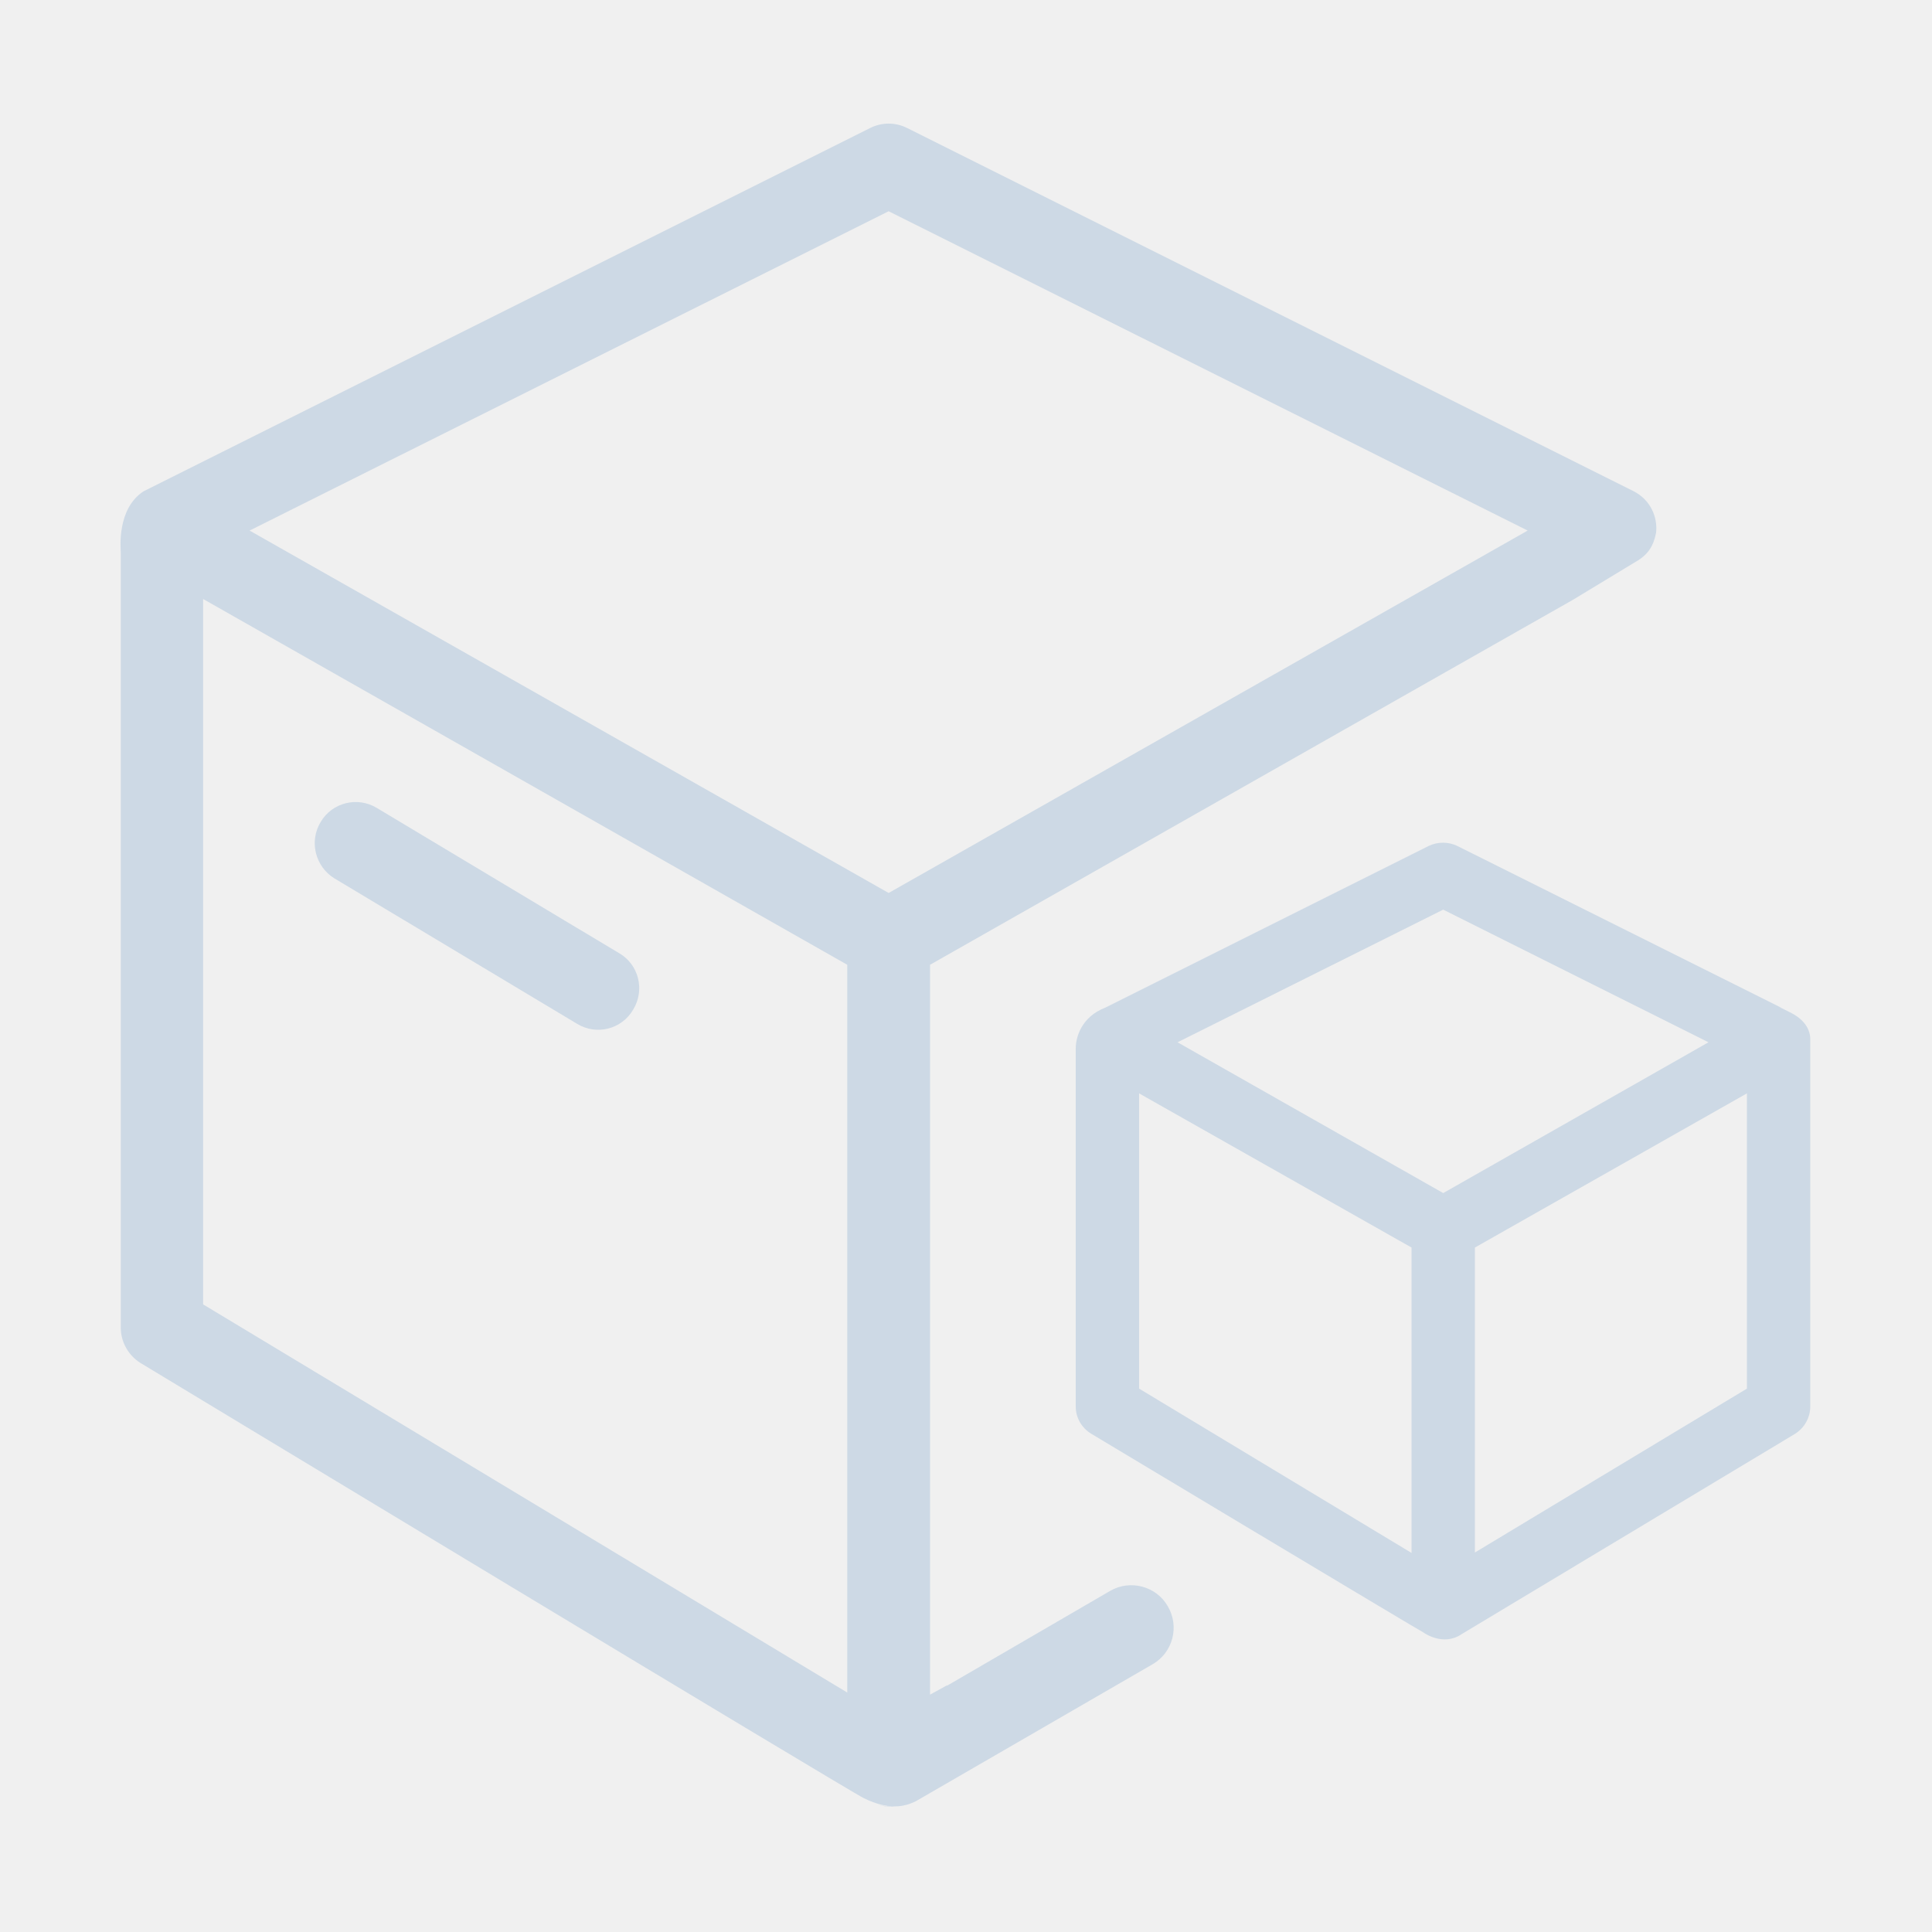
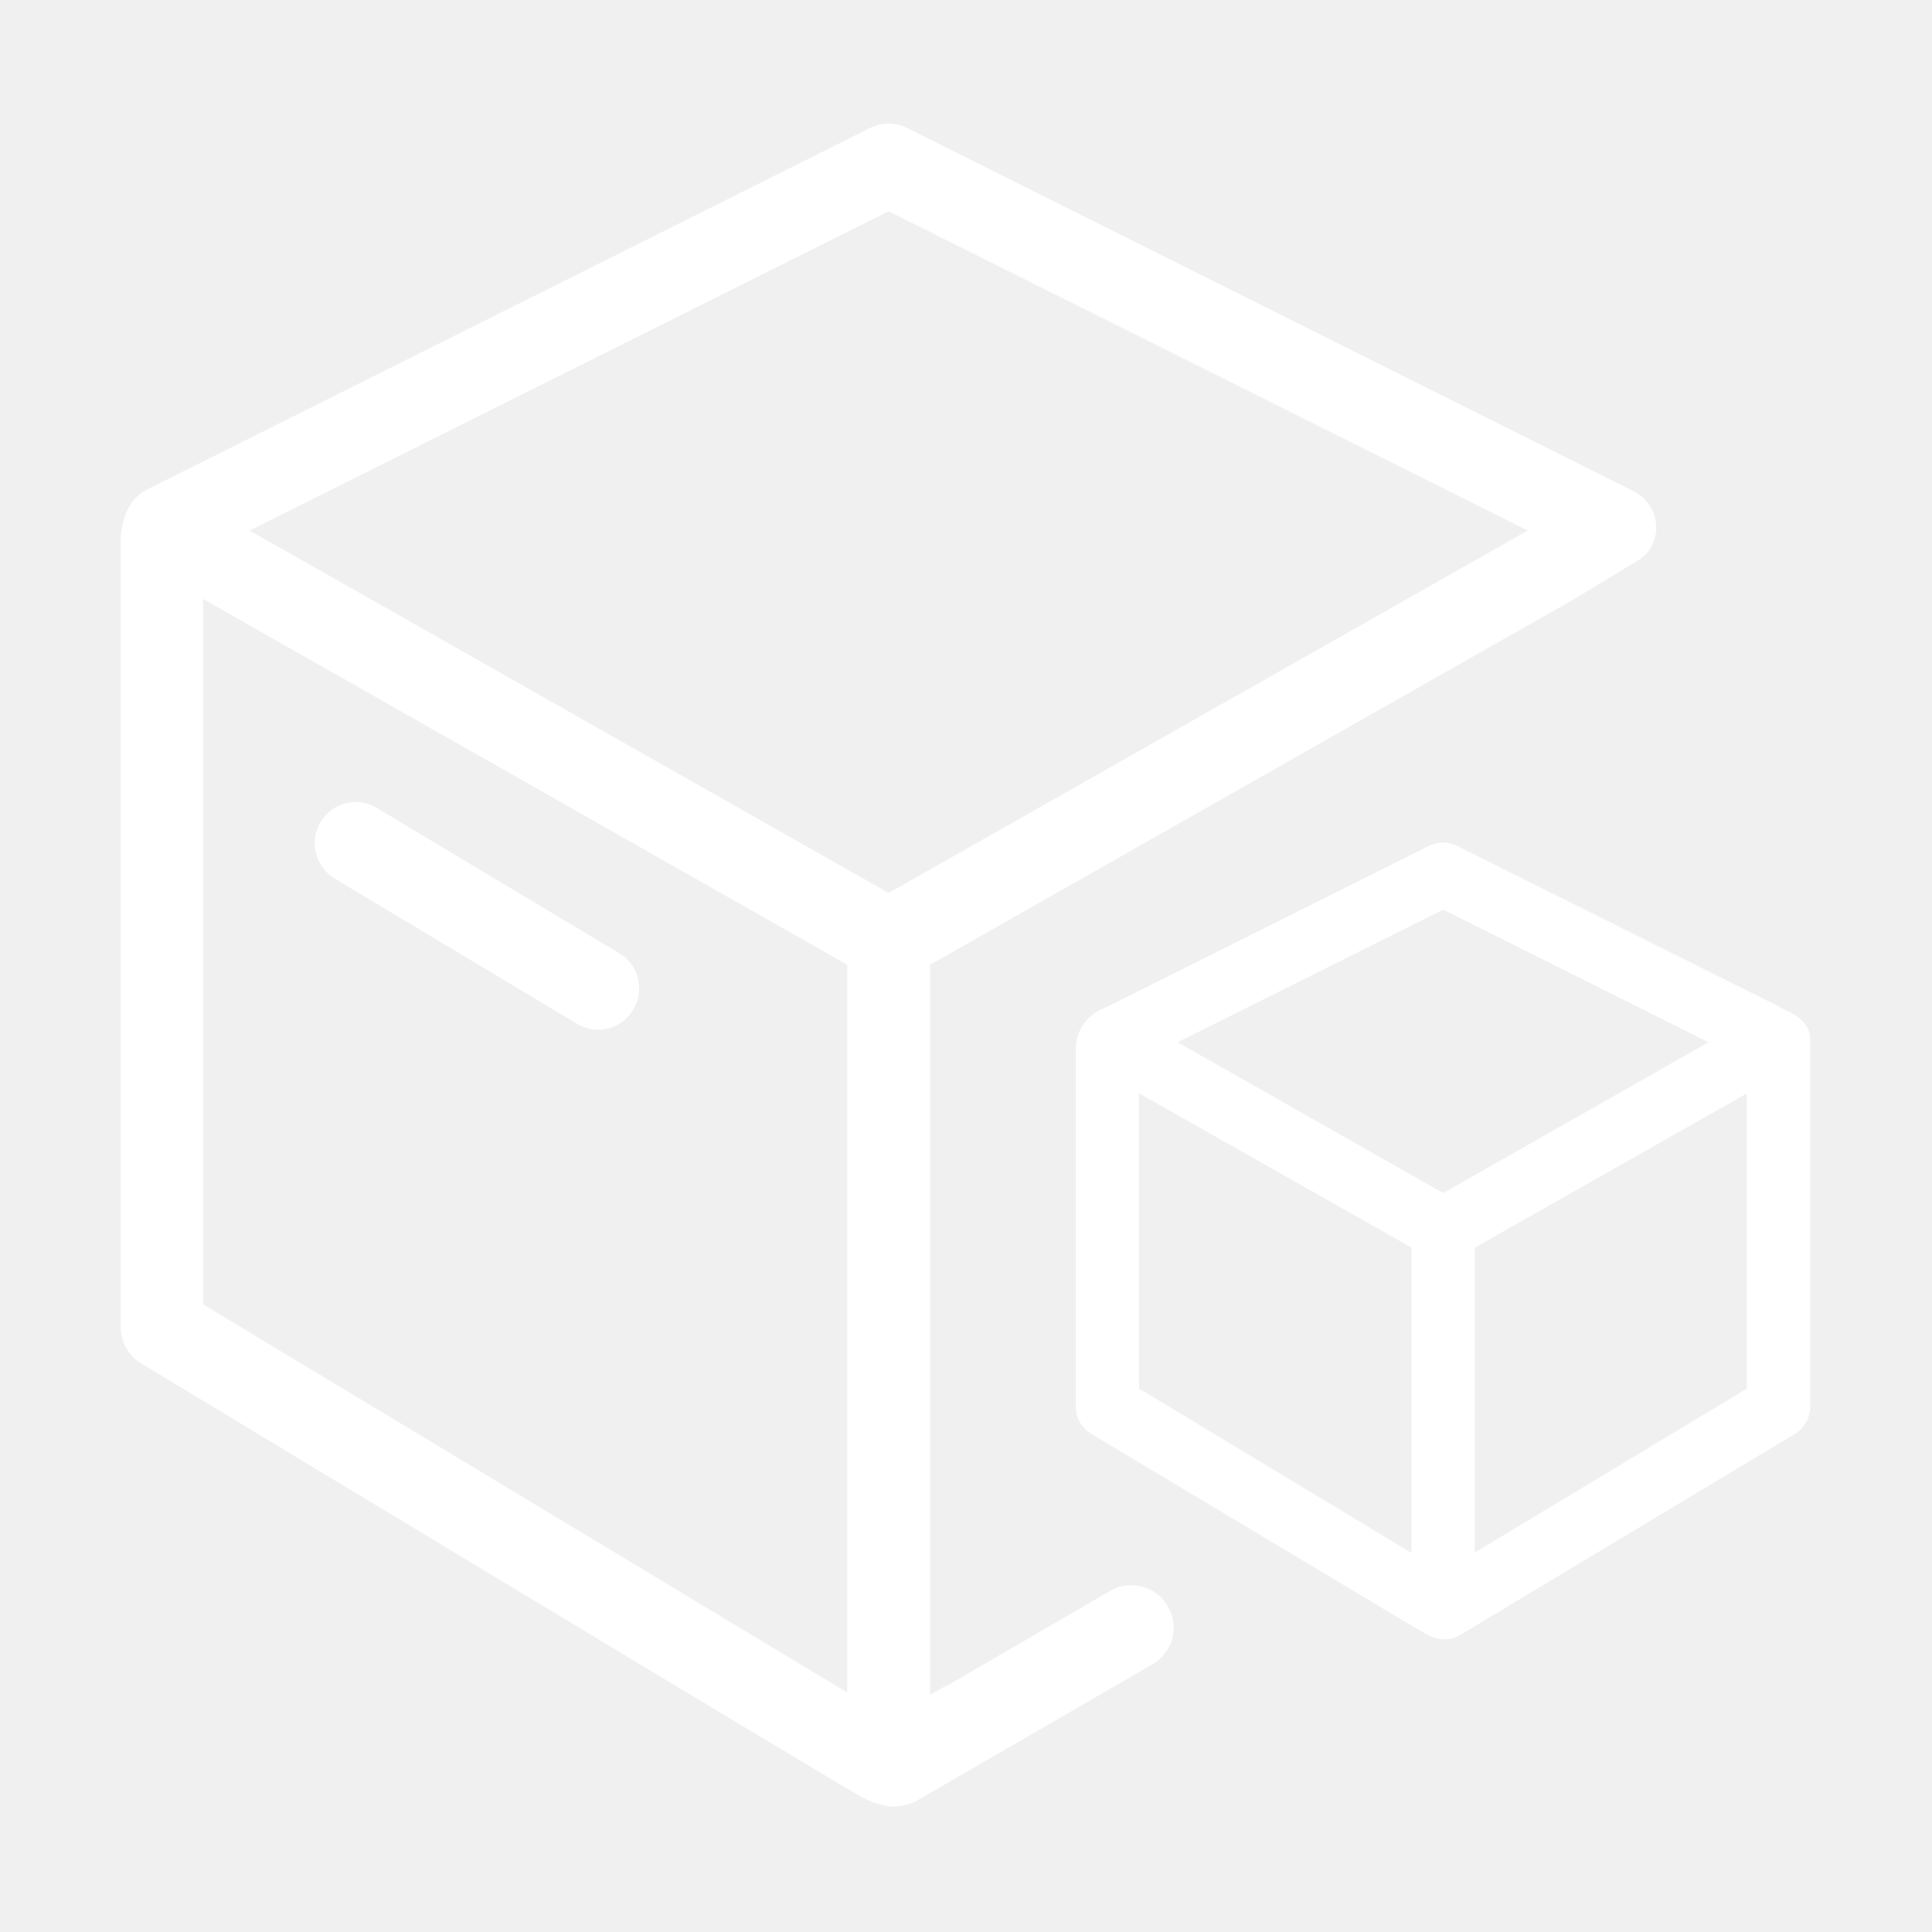
<svg xmlns="http://www.w3.org/2000/svg" t="1620207592289" class="icon" viewBox="0 0 1024 1024" version="1.1" p-id="12716" width="70" height="70">
  <defs>
    <style type="text/css" />
  </defs>
-   <path d="M328.26 505.26l-128.5-77.01c-10.3-6.27-23.73-2.91-29.78 7.39-6.27 10.29-2.91 23.73 7.39 30l128.5 77.01c10.3 6.27 23.73 2.91 29.77-7.61 6.28-10.32 2.92-23.76-7.38-29.78z m137.01 451.32c5.15 1.57 10.97 1.12 16.34-2.01-4.92 2.69-10.74 3.58-16.34 2.01zM328.26 505.26l-128.5-77.01c-10.3-6.27-23.73-2.91-29.78 7.39-6.27 10.29-2.91 23.73 7.39 30l128.5 77.01c10.3 6.27 23.73 2.91 29.77-7.61 6.28-10.32 2.92-23.76-7.38-29.78z m0 0l-128.5-77.01c-10.3-6.27-23.73-2.91-29.78 7.39-6.27 10.29-2.91 23.73 7.39 30l128.5 77.01c10.3 6.27 23.73 2.91 29.77-7.61 6.28-10.32 2.92-23.76-7.38-29.78z m0 0l-128.5-77.01c-10.3-6.27-23.73-2.91-29.78 7.39-6.27 10.29-2.91 23.73 7.39 30l128.5 77.01c10.3 6.27 23.73 2.91 29.77-7.61 6.28-10.32 2.92-23.76-7.38-29.78z m0 0l-128.5-77.01c-10.3-6.27-23.73-2.91-29.78 7.39-6.27 10.29-2.91 23.73 7.39 30l128.5 77.01c10.3 6.27 23.73 2.91 29.77-7.61 6.28-10.32 2.92-23.76-7.38-29.78z m0 0l-128.5-77.01c-10.3-6.27-23.73-2.91-29.78 7.39-6.27 10.29-2.91 23.73 7.39 30l128.5 77.01c10.3 6.27 23.73 2.91 29.77-7.61 6.28-10.32 2.92-23.76-7.38-29.78z m0 0" p-id="12717" fill="#cdd9e5" />
-   <path d="M481.61 954.54c-5.37 3.13-11.19 3.58-16.34 2.02 5.6 1.59 11.42 0.7 16.34-2.02z m0 0" p-id="12718" fill="#cdd9e5" />
-   <path d="M492.94 898.2V511.35l340.73-193.43 34.88-21.13c6.99-4.54 8.31-10.32 9.22-14.46 0.9-8.51-3.13-17.46-11.86-21.94L480.85 67.87c-6.27-3.14-13.43-3.14-19.7 0L76.1 260.39c-14.33 9.4-12.09 30.22-12.09 32.46v410.8c0 7.61 4.03 14.78 10.52 18.8 0 0 376.77 227.67 383.26 230.59 13.21 6.49 21.49 4.7 27.76 1.57l125.37-72.53a22.346 22.346 0 0 0 8.06-30.67c-6.05-10.74-19.92-14.33-30.45-8.28l-86.64 50.37v-0.23l-8.95 4.93m-43.88-386.85v385.73l-341.4-205.73V317.48l341.4 193.87zM471 473.29L132.29 281.21 471 111.97l338.71 169.24L471 473.29z m0 0" p-id="12719" fill="#cdd9e5" />
-   <path d="M774.79 866.07l176.63-106.11c4.93-3.13 8.06-8.51 8.06-14.55V550.87c0-6.85-5.15-11.64-10.75-14.33l-4.47-2.24c-0.45-0.23-1.12-0.23-1.57-0.23h1.34l-171.71-85.74c-4.7-2.24-10.29-2.24-15 0l-171.49 85.74c-12.54 4.82-15.67 15.56-15.67 21.61v189.73c0 6.05 3.13 11.42 8.28 14.55 0 0 175.04 105.02 175.94 105.24 0.02 0.02 10.45 7.74 20.41 0.87z m-26.64-42.98L603.76 736V579.52l144.39 81.71v161.86z m16.79-190.74l-140.81-79.92 140.81-70.3 140.59 70.3-140.59 79.92zM925.9 736l-144.18 86.86V661.23l144.18-81.71V736z m0 0" p-id="12720" fill="#cdd9e5" />
+   <path d="M328.26 505.26l-128.5-77.01c-10.3-6.27-23.73-2.91-29.78 7.39-6.27 10.29-2.91 23.73 7.39 30l128.5 77.01c10.3 6.27 23.73 2.91 29.77-7.61 6.28-10.32 2.92-23.76-7.38-29.78z m137.01 451.32c5.15 1.57 10.97 1.12 16.34-2.01-4.92 2.69-10.74 3.58-16.34 2.01zM328.26 505.26l-128.5-77.01c-10.3-6.27-23.73-2.91-29.78 7.39-6.27 10.29-2.91 23.73 7.39 30l128.5 77.01c10.3 6.27 23.73 2.91 29.77-7.61 6.28-10.32 2.92-23.76-7.38-29.78z m0 0l-128.5-77.01c-10.3-6.27-23.73-2.91-29.78 7.39-6.27 10.29-2.91 23.73 7.39 30l128.5 77.01c10.3 6.27 23.73 2.91 29.77-7.61 6.28-10.32 2.92-23.76-7.38-29.78z m0 0l-128.5-77.01c-10.3-6.27-23.73-2.91-29.78 7.39-6.27 10.29-2.91 23.73 7.39 30l128.5 77.01c10.3 6.27 23.73 2.91 29.77-7.61 6.28-10.32 2.92-23.76-7.38-29.78z m0 0l-128.5-77.01c-10.3-6.27-23.73-2.91-29.78 7.39-6.27 10.29-2.91 23.73 7.39 30l128.5 77.01c10.3 6.27 23.73 2.91 29.77-7.61 6.28-10.32 2.92-23.76-7.38-29.78z m0 0l-128.5-77.01c-10.3-6.27-23.73-2.91-29.78 7.39-6.27 10.29-2.91 23.73 7.39 30l128.5 77.01c10.3 6.27 23.73 2.91 29.77-7.61 6.28-10.32 2.92-23.76-7.38-29.78z m0 0" p-id="12717" fill="#fff" />
+   <path d="M481.61 954.54c-5.37 3.13-11.19 3.58-16.34 2.02 5.6 1.59 11.42 0.7 16.34-2.02z m0 0" p-id="12718" fill="#fff" />
+   <path d="M492.94 898.2V511.35l340.73-193.43 34.88-21.13c6.99-4.54 8.31-10.32 9.22-14.46 0.9-8.51-3.13-17.46-11.86-21.94L480.85 67.87c-6.27-3.14-13.43-3.14-19.7 0L76.1 260.39c-14.33 9.4-12.09 30.22-12.09 32.46v410.8c0 7.61 4.03 14.78 10.52 18.8 0 0 376.77 227.67 383.26 230.59 13.21 6.49 21.49 4.7 27.76 1.57l125.37-72.53a22.346 22.346 0 0 0 8.06-30.67c-6.05-10.74-19.92-14.33-30.45-8.28l-86.64 50.37v-0.23l-8.95 4.93m-43.88-386.85v385.73l-341.4-205.73V317.48l341.4 193.87zM471 473.29L132.29 281.21 471 111.97l338.71 169.24L471 473.29z m0 0" p-id="12719" fill="#fff" />
+   <path d="M774.79 866.07l176.63-106.11c4.93-3.13 8.06-8.51 8.06-14.55V550.87c0-6.85-5.15-11.64-10.75-14.33l-4.47-2.24c-0.45-0.23-1.12-0.23-1.57-0.23h1.34l-171.71-85.74c-4.7-2.24-10.29-2.24-15 0l-171.49 85.74c-12.54 4.82-15.67 15.56-15.67 21.61v189.73c0 6.05 3.13 11.42 8.28 14.55 0 0 175.04 105.02 175.94 105.24 0.02 0.02 10.45 7.74 20.41 0.87z m-26.64-42.98L603.76 736V579.52l144.39 81.71v161.86z m16.79-190.74l-140.81-79.92 140.81-70.3 140.59 70.3-140.59 79.92zM925.9 736l-144.18 86.86V661.23l144.18-81.71V736z m0 0" p-id="12720" fill="#fff" />
</svg>
